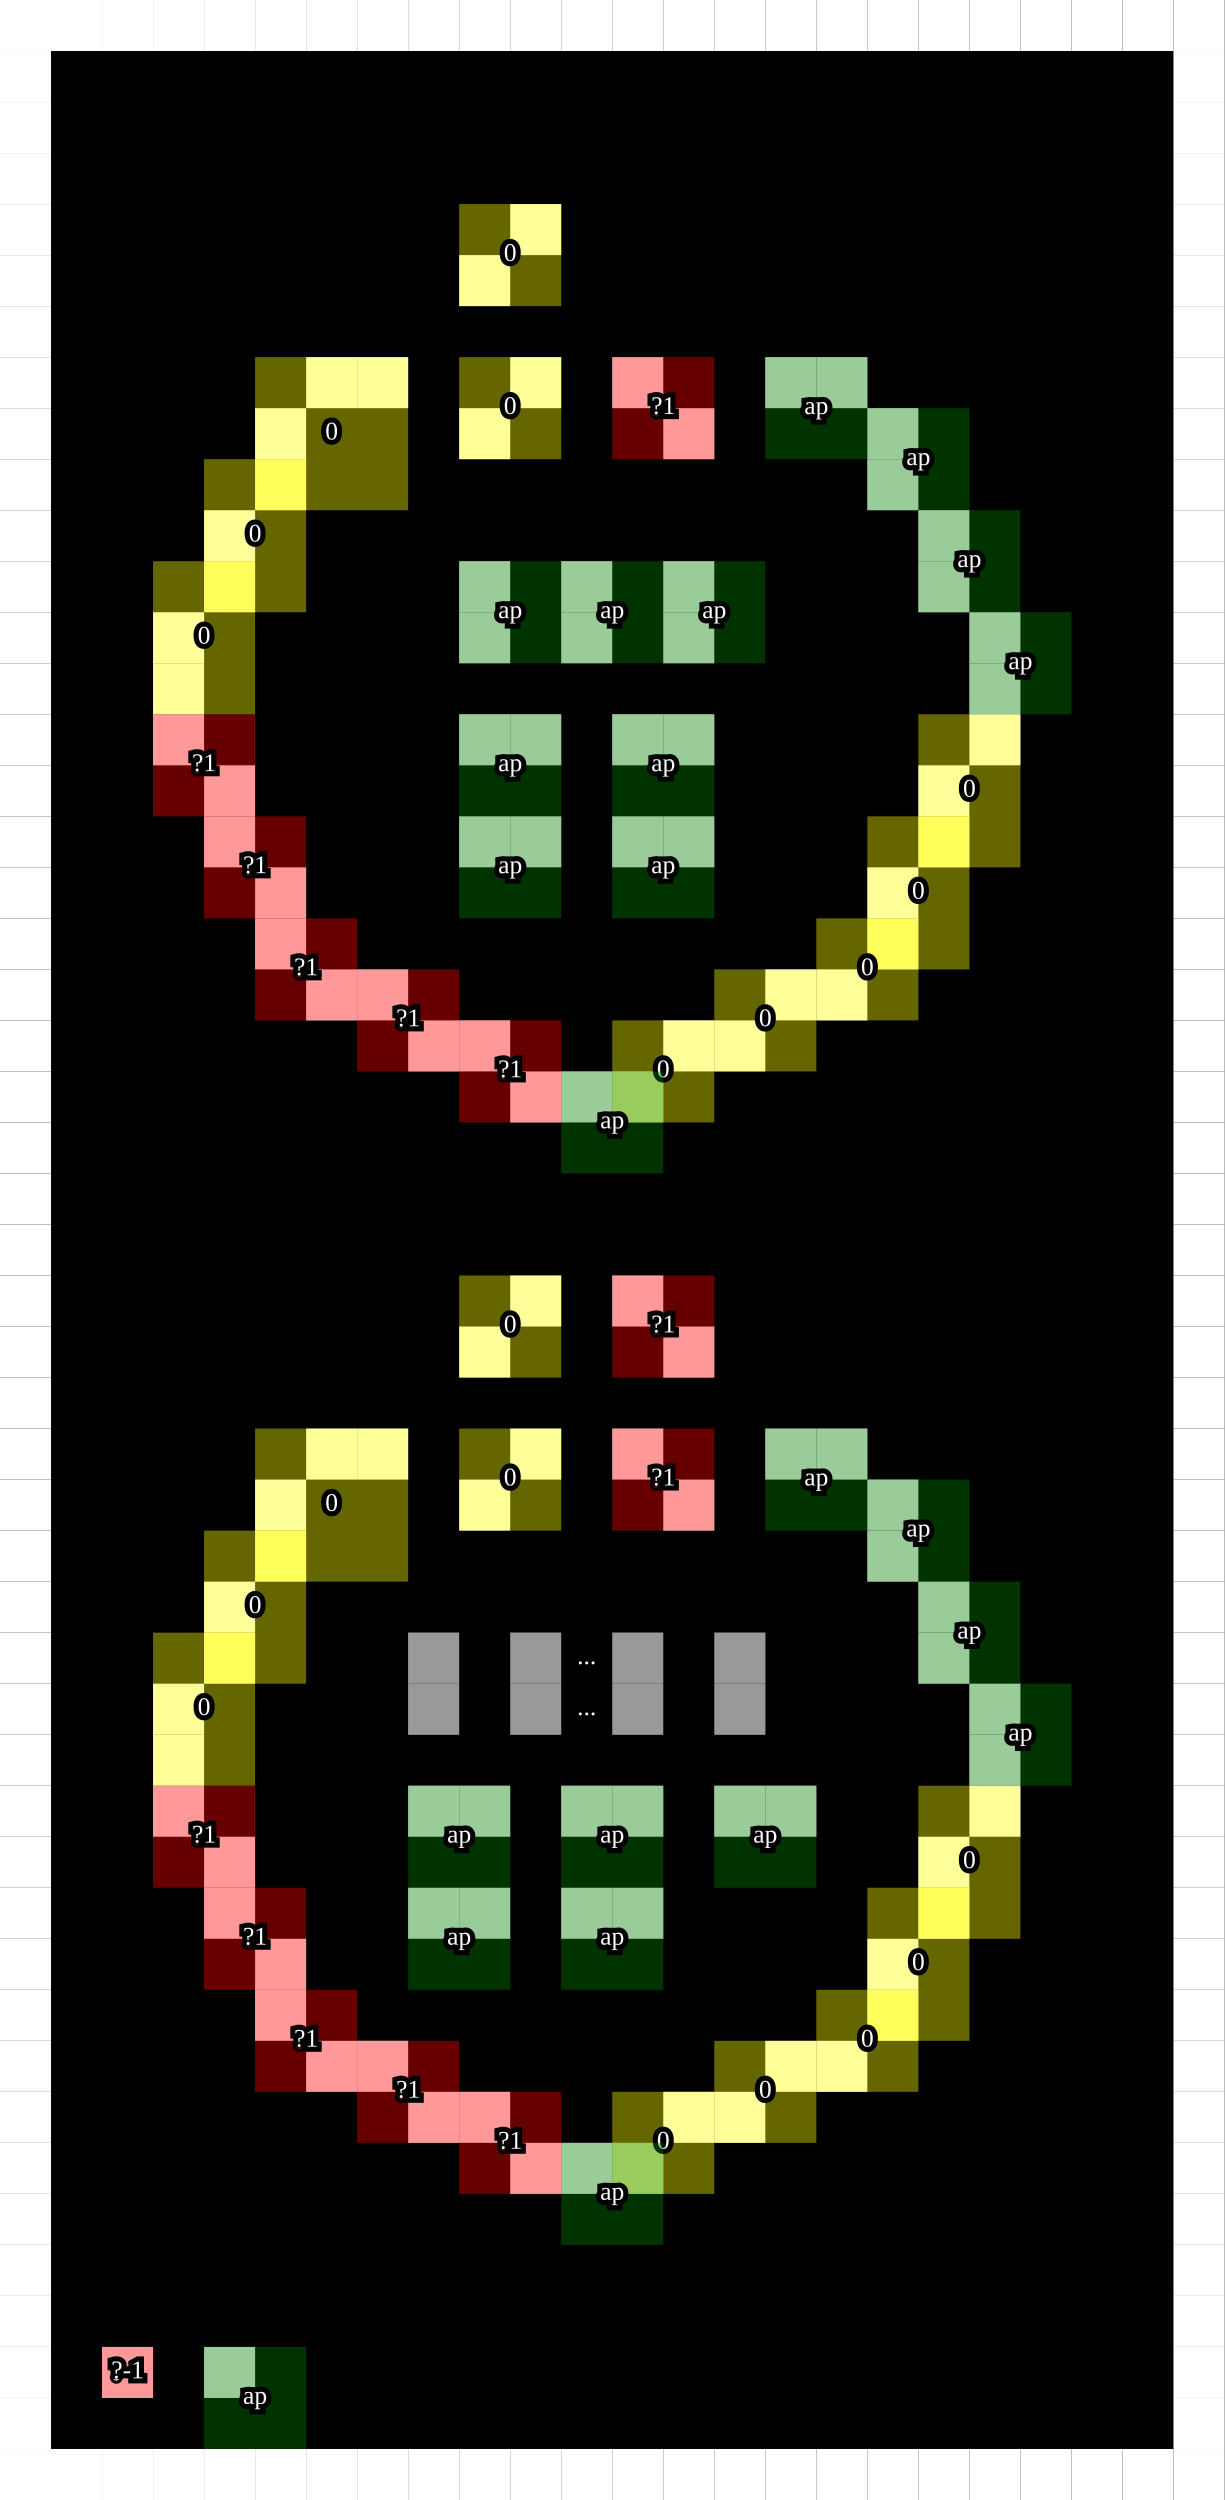
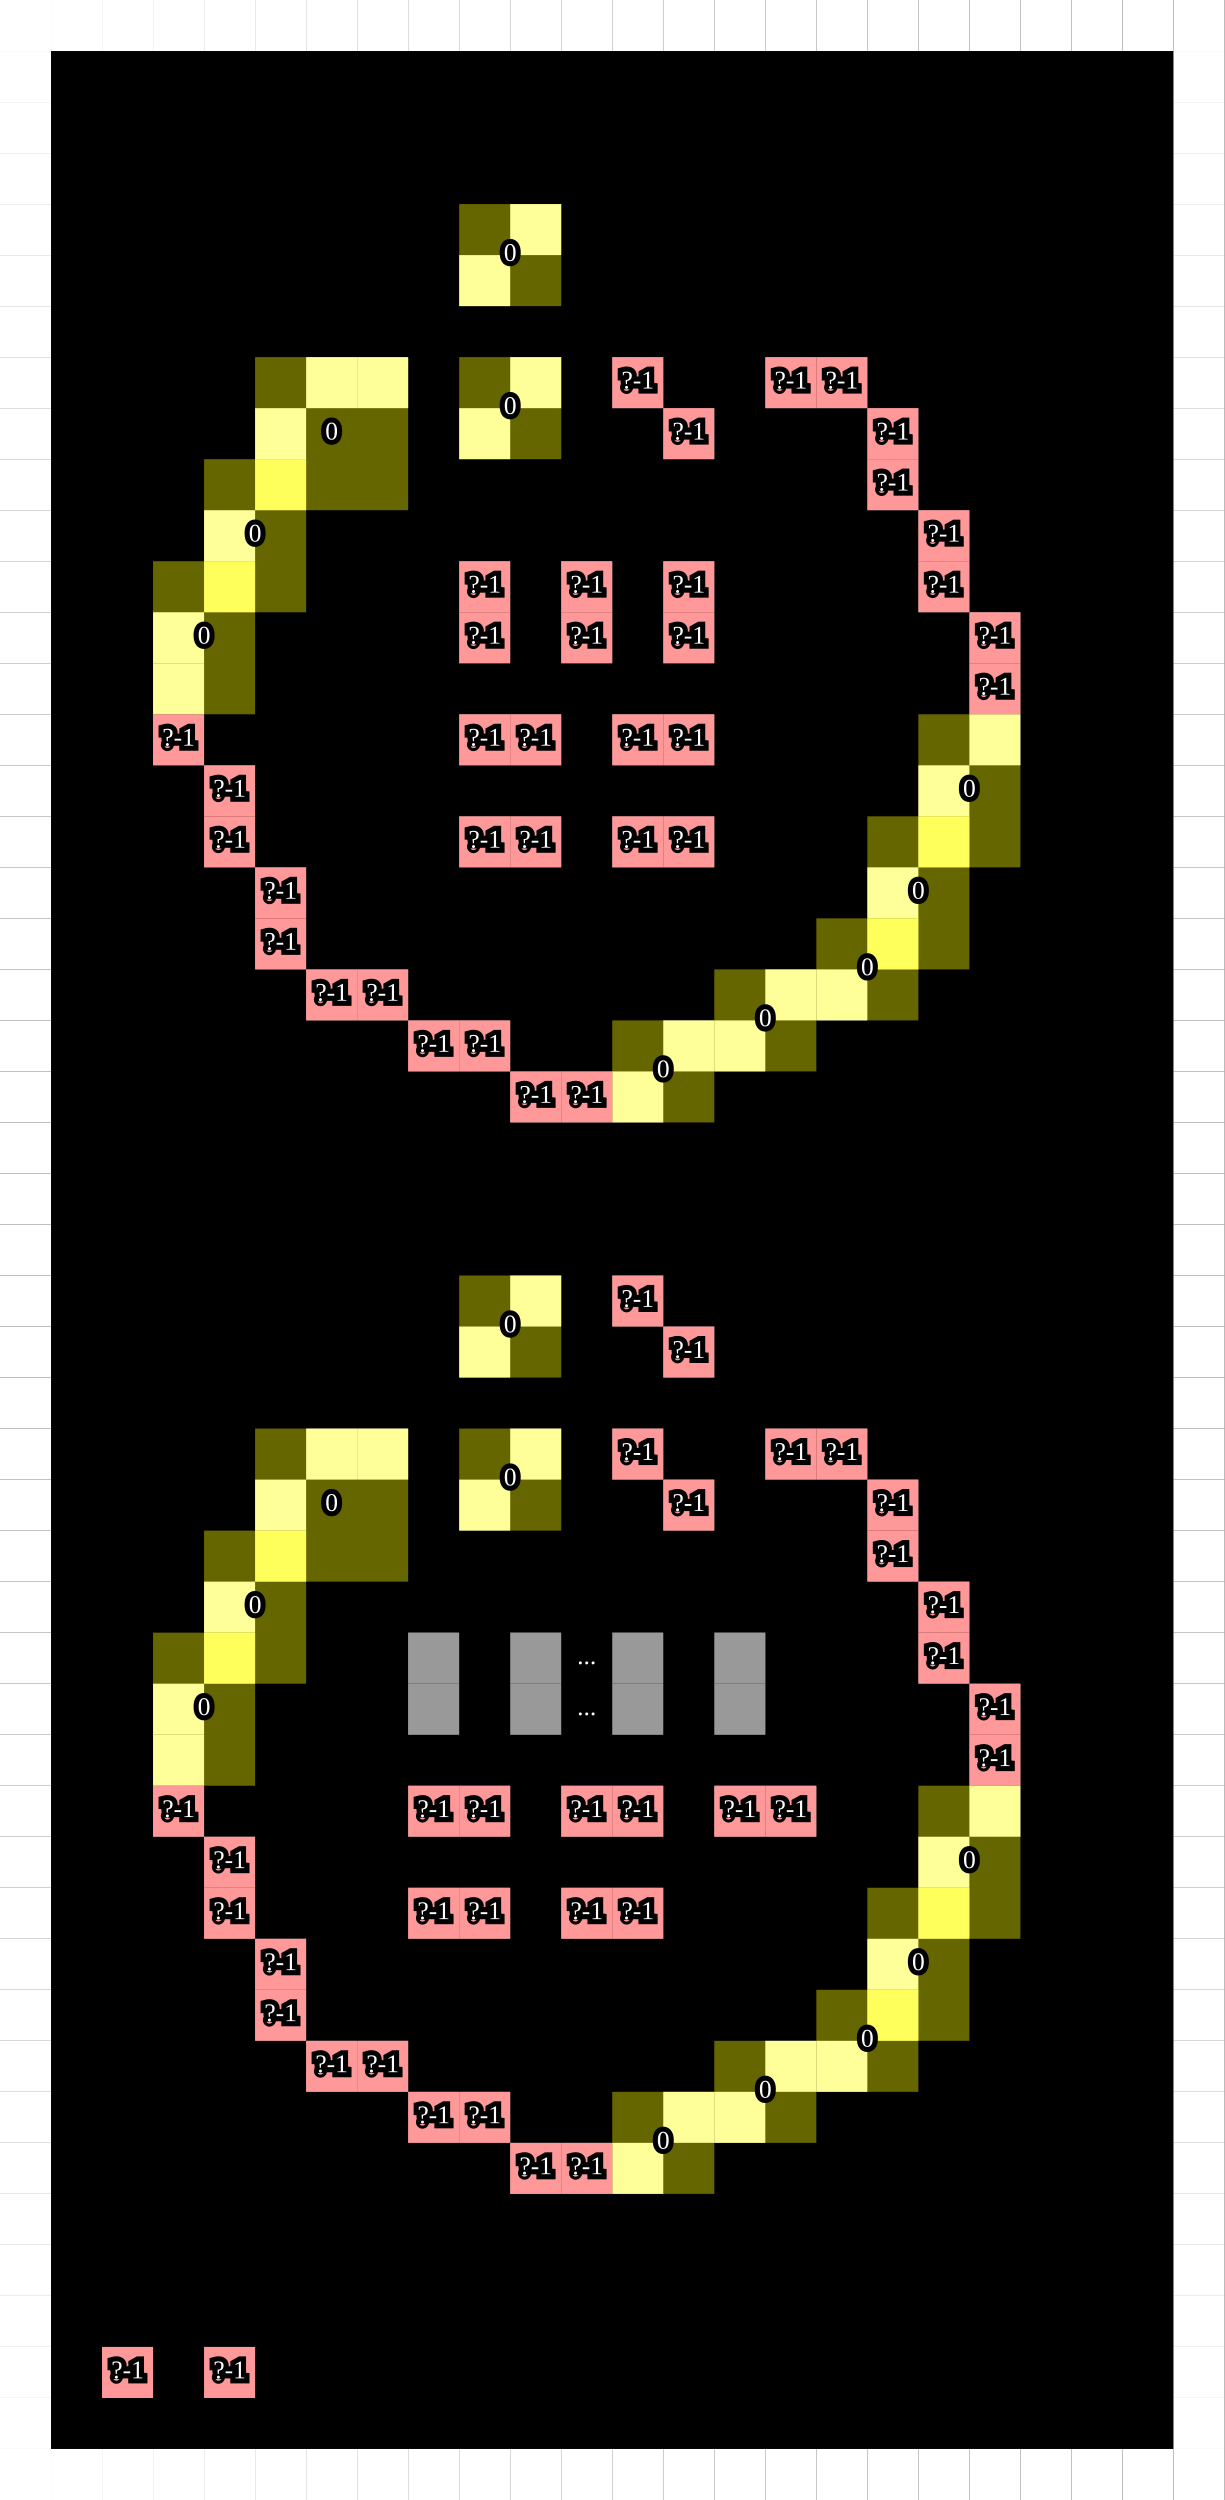
<svg xmlns="http://www.w3.org/2000/svg" height="490" width="240">
  <rect y="0" x="0" height="490" width="240" fill="black" />
  <rect y="0" x="0" height="10" width="10" fill="white" />
  <rect y="0" x="10" height="10" width="10" fill="white" />
  <rect y="0" x="20" height="10" width="10" fill="white" />
  <rect y="0" x="30" height="10" width="10" fill="white" />
  <rect y="0" x="40" height="10" width="10" fill="white" />
  <rect y="0" x="50" height="10" width="10" fill="white" />
  <rect y="0" x="60" height="10" width="10" fill="white" />
  <rect y="0" x="70" height="10" width="10" fill="white" />
  <rect y="0" x="80" height="10" width="10" fill="white" />
  <rect y="0" x="90" height="10" width="10" fill="white" />
  <rect y="0" x="100" height="10" width="10" fill="white" />
  <rect y="0" x="110" height="10" width="10" fill="white" />
  <rect y="0" x="120" height="10" width="10" fill="white" />
  <rect y="0" x="130" height="10" width="10" fill="white" />
  <rect y="0" x="140" height="10" width="10" fill="white" />
  <rect y="0" x="150" height="10" width="10" fill="white" />
  <rect y="0" x="160" height="10" width="10" fill="white" />
  <rect y="0" x="170" height="10" width="10" fill="white" />
  <rect y="0" x="180" height="10" width="10" fill="white" />
  <rect y="0" x="190" height="10" width="10" fill="white" />
  <rect y="0" x="200" height="10" width="10" fill="white" />
  <rect y="0" x="210" height="10" width="10" fill="white" />
  <rect y="0" x="220" height="10" width="10" fill="white" />
  <rect y="0" x="230" height="10" width="10" fill="white" />
  <rect y="10" x="0" height="10" width="10" fill="white" />
  <rect y="10" x="230" height="10" width="10" fill="white" />
  <rect y="20" x="0" height="10" width="10" fill="white" />
  <rect y="20" x="230" height="10" width="10" fill="white" />
  <rect y="30" x="0" height="10" width="10" fill="white" />
  <rect y="30" x="230" height="10" width="10" fill="white" />
  <rect y="40" x="0" height="10" width="10" fill="white" />
  <rect y="40" x="100" height="10" width="10" fill="white" />
  <rect y="40" x="230" height="10" width="10" fill="white" />
  <rect y="50" x="0" height="10" width="10" fill="white" />
  <rect y="50" x="90" height="10" width="10" fill="white" />
  <rect y="50" x="230" height="10" width="10" fill="white" />
  <rect y="60" x="0" height="10" width="10" fill="white" />
  <rect y="60" x="230" height="10" width="10" fill="white" />
  <rect y="70" x="0" height="10" width="10" fill="white" />
  <rect y="70" x="60" height="10" width="10" fill="white" />
  <rect y="70" x="70" height="10" width="10" fill="white" />
  <rect y="70" x="100" height="10" width="10" fill="white" />
  <rect y="70" x="120" height="10" width="10" fill="white" />
  <rect y="70" x="150" height="10" width="10" fill="white" />
  <rect y="70" x="160" height="10" width="10" fill="white" />
  <rect y="70" x="230" height="10" width="10" fill="white" />
  <rect y="80" x="0" height="10" width="10" fill="white" />
  <rect y="80" x="50" height="10" width="10" fill="white" />
  <rect y="80" x="90" height="10" width="10" fill="white" />
  <rect y="80" x="130" height="10" width="10" fill="white" />
  <rect y="80" x="170" height="10" width="10" fill="white" />
  <rect y="80" x="230" height="10" width="10" fill="white" />
  <rect y="90" x="0" height="10" width="10" fill="white" />
  <rect y="90" x="50" height="10" width="10" fill="white" />
  <rect y="90" x="170" height="10" width="10" fill="white" />
  <rect y="90" x="230" height="10" width="10" fill="white" />
  <rect y="100" x="0" height="10" width="10" fill="white" />
  <rect y="100" x="40" height="10" width="10" fill="white" />
  <rect y="100" x="180" height="10" width="10" fill="white" />
  <rect y="100" x="230" height="10" width="10" fill="white" />
  <rect y="110" x="0" height="10" width="10" fill="white" />
  <rect y="110" x="40" height="10" width="10" fill="white" />
  <rect y="110" x="90" height="10" width="10" fill="white" />
  <rect y="110" x="110" height="10" width="10" fill="white" />
  <rect y="110" x="130" height="10" width="10" fill="white" />
  <rect y="110" x="180" height="10" width="10" fill="white" />
  <rect y="110" x="230" height="10" width="10" fill="white" />
  <rect y="120" x="0" height="10" width="10" fill="white" />
  <rect y="120" x="30" height="10" width="10" fill="white" />
  <rect y="120" x="90" height="10" width="10" fill="white" />
  <rect y="120" x="110" height="10" width="10" fill="white" />
  <rect y="120" x="130" height="10" width="10" fill="white" />
  <rect y="120" x="190" height="10" width="10" fill="white" />
  <rect y="120" x="230" height="10" width="10" fill="white" />
  <rect y="130" x="0" height="10" width="10" fill="white" />
  <rect y="130" x="30" height="10" width="10" fill="white" />
  <rect y="130" x="190" height="10" width="10" fill="white" />
  <rect y="130" x="230" height="10" width="10" fill="white" />
  <rect y="140" x="0" height="10" width="10" fill="white" />
  <rect y="140" x="30" height="10" width="10" fill="white" />
  <rect y="140" x="90" height="10" width="10" fill="white" />
  <rect y="140" x="100" height="10" width="10" fill="white" />
  <rect y="140" x="120" height="10" width="10" fill="white" />
  <rect y="140" x="130" height="10" width="10" fill="white" />
  <rect y="140" x="190" height="10" width="10" fill="white" />
  <rect y="140" x="230" height="10" width="10" fill="white" />
  <rect y="150" x="0" height="10" width="10" fill="white" />
  <rect y="150" x="40" height="10" width="10" fill="white" />
  <rect y="150" x="180" height="10" width="10" fill="white" />
  <rect y="150" x="230" height="10" width="10" fill="white" />
  <rect y="160" x="0" height="10" width="10" fill="white" />
  <rect y="160" x="40" height="10" width="10" fill="white" />
  <rect y="160" x="90" height="10" width="10" fill="white" />
  <rect y="160" x="100" height="10" width="10" fill="white" />
  <rect y="160" x="120" height="10" width="10" fill="white" />
  <rect y="160" x="130" height="10" width="10" fill="white" />
  <rect y="160" x="180" height="10" width="10" fill="white" />
  <rect y="160" x="230" height="10" width="10" fill="white" />
  <rect y="170" x="0" height="10" width="10" fill="white" />
  <rect y="170" x="50" height="10" width="10" fill="white" />
  <rect y="170" x="170" height="10" width="10" fill="white" />
  <rect y="170" x="230" height="10" width="10" fill="white" />
  <rect y="180" x="0" height="10" width="10" fill="white" />
  <rect y="180" x="50" height="10" width="10" fill="white" />
  <rect y="180" x="170" height="10" width="10" fill="white" />
  <rect y="180" x="230" height="10" width="10" fill="white" />
  <rect y="190" x="0" height="10" width="10" fill="white" />
  <rect y="190" x="60" height="10" width="10" fill="white" />
  <rect y="190" x="70" height="10" width="10" fill="white" />
  <rect y="190" x="150" height="10" width="10" fill="white" />
  <rect y="190" x="160" height="10" width="10" fill="white" />
  <rect y="190" x="230" height="10" width="10" fill="white" />
  <rect y="200" x="0" height="10" width="10" fill="white" />
  <rect y="200" x="80" height="10" width="10" fill="white" />
  <rect y="200" x="90" height="10" width="10" fill="white" />
  <rect y="200" x="130" height="10" width="10" fill="white" />
  <rect y="200" x="140" height="10" width="10" fill="white" />
  <rect y="200" x="230" height="10" width="10" fill="white" />
  <rect y="210" x="0" height="10" width="10" fill="white" />
  <rect y="210" x="100" height="10" width="10" fill="white" />
  <rect y="210" x="110" height="10" width="10" fill="white" />
  <rect y="210" x="120" height="10" width="10" fill="white" />
  <rect y="210" x="230" height="10" width="10" fill="white" />
  <rect y="220" x="0" height="10" width="10" fill="white" />
  <rect y="220" x="230" height="10" width="10" fill="white" />
  <rect y="230" x="0" height="10" width="10" fill="white" />
  <rect y="230" x="230" height="10" width="10" fill="white" />
  <rect y="240" x="0" height="10" width="10" fill="white" />
  <rect y="240" x="230" height="10" width="10" fill="white" />
  <rect y="250" x="0" height="10" width="10" fill="white" />
  <rect y="250" x="100" height="10" width="10" fill="white" />
  <rect y="250" x="120" height="10" width="10" fill="white" />
  <rect y="250" x="230" height="10" width="10" fill="white" />
  <rect y="260" x="0" height="10" width="10" fill="white" />
  <rect y="260" x="90" height="10" width="10" fill="white" />
  <rect y="260" x="130" height="10" width="10" fill="white" />
  <rect y="260" x="230" height="10" width="10" fill="white" />
  <rect y="270" x="0" height="10" width="10" fill="white" />
  <rect y="270" x="230" height="10" width="10" fill="white" />
  <rect y="280" x="0" height="10" width="10" fill="white" />
  <rect y="280" x="60" height="10" width="10" fill="white" />
  <rect y="280" x="70" height="10" width="10" fill="white" />
  <rect y="280" x="100" height="10" width="10" fill="white" />
  <rect y="280" x="120" height="10" width="10" fill="white" />
  <rect y="280" x="150" height="10" width="10" fill="white" />
  <rect y="280" x="160" height="10" width="10" fill="white" />
  <rect y="280" x="230" height="10" width="10" fill="white" />
  <rect y="290" x="0" height="10" width="10" fill="white" />
  <rect y="290" x="50" height="10" width="10" fill="white" />
  <rect y="290" x="90" height="10" width="10" fill="white" />
  <rect y="290" x="130" height="10" width="10" fill="white" />
  <rect y="290" x="170" height="10" width="10" fill="white" />
  <rect y="290" x="230" height="10" width="10" fill="white" />
  <rect y="300" x="0" height="10" width="10" fill="white" />
  <rect y="300" x="50" height="10" width="10" fill="white" />
  <rect y="300" x="170" height="10" width="10" fill="white" />
  <rect y="300" x="230" height="10" width="10" fill="white" />
  <rect y="310" x="0" height="10" width="10" fill="white" />
  <rect y="310" x="40" height="10" width="10" fill="white" />
  <rect y="310" x="180" height="10" width="10" fill="white" />
  <rect y="310" x="230" height="10" width="10" fill="white" />
  <rect y="320" x="0" height="10" width="10" fill="white" />
  <rect y="320" x="40" height="10" width="10" fill="white" />
  <rect y="320" x="80" height="10" width="10" fill="white" />
  <rect y="320" x="100" height="10" width="10" fill="white" />
  <rect y="320" x="120" height="10" width="10" fill="white" />
  <rect y="320" x="140" height="10" width="10" fill="white" />
  <rect y="320" x="180" height="10" width="10" fill="white" />
  <rect y="320" x="230" height="10" width="10" fill="white" />
  <rect y="330" x="0" height="10" width="10" fill="white" />
  <rect y="330" x="30" height="10" width="10" fill="white" />
  <rect y="330" x="80" height="10" width="10" fill="white" />
  <rect y="330" x="100" height="10" width="10" fill="white" />
  <rect y="330" x="120" height="10" width="10" fill="white" />
  <rect y="330" x="140" height="10" width="10" fill="white" />
  <rect y="330" x="190" height="10" width="10" fill="white" />
  <rect y="330" x="230" height="10" width="10" fill="white" />
  <rect y="340" x="0" height="10" width="10" fill="white" />
  <rect y="340" x="30" height="10" width="10" fill="white" />
  <rect y="340" x="190" height="10" width="10" fill="white" />
  <rect y="340" x="230" height="10" width="10" fill="white" />
  <rect y="350" x="0" height="10" width="10" fill="white" />
  <rect y="350" x="30" height="10" width="10" fill="white" />
  <rect y="350" x="80" height="10" width="10" fill="white" />
  <rect y="350" x="90" height="10" width="10" fill="white" />
  <rect y="350" x="110" height="10" width="10" fill="white" />
  <rect y="350" x="120" height="10" width="10" fill="white" />
  <rect y="350" x="140" height="10" width="10" fill="white" />
  <rect y="350" x="150" height="10" width="10" fill="white" />
  <rect y="350" x="190" height="10" width="10" fill="white" />
  <rect y="350" x="230" height="10" width="10" fill="white" />
  <rect y="360" x="0" height="10" width="10" fill="white" />
  <rect y="360" x="40" height="10" width="10" fill="white" />
  <rect y="360" x="180" height="10" width="10" fill="white" />
  <rect y="360" x="230" height="10" width="10" fill="white" />
  <rect y="370" x="0" height="10" width="10" fill="white" />
  <rect y="370" x="40" height="10" width="10" fill="white" />
  <rect y="370" x="80" height="10" width="10" fill="white" />
  <rect y="370" x="90" height="10" width="10" fill="white" />
  <rect y="370" x="110" height="10" width="10" fill="white" />
  <rect y="370" x="120" height="10" width="10" fill="white" />
  <rect y="370" x="180" height="10" width="10" fill="white" />
  <rect y="370" x="230" height="10" width="10" fill="white" />
  <rect y="380" x="0" height="10" width="10" fill="white" />
  <rect y="380" x="50" height="10" width="10" fill="white" />
  <rect y="380" x="170" height="10" width="10" fill="white" />
  <rect y="380" x="230" height="10" width="10" fill="white" />
  <rect y="390" x="0" height="10" width="10" fill="white" />
  <rect y="390" x="50" height="10" width="10" fill="white" />
  <rect y="390" x="170" height="10" width="10" fill="white" />
  <rect y="390" x="230" height="10" width="10" fill="white" />
  <rect y="400" x="0" height="10" width="10" fill="white" />
  <rect y="400" x="60" height="10" width="10" fill="white" />
  <rect y="400" x="70" height="10" width="10" fill="white" />
  <rect y="400" x="150" height="10" width="10" fill="white" />
  <rect y="400" x="160" height="10" width="10" fill="white" />
  <rect y="400" x="230" height="10" width="10" fill="white" />
  <rect y="410" x="0" height="10" width="10" fill="white" />
  <rect y="410" x="80" height="10" width="10" fill="white" />
  <rect y="410" x="90" height="10" width="10" fill="white" />
  <rect y="410" x="130" height="10" width="10" fill="white" />
  <rect y="410" x="140" height="10" width="10" fill="white" />
  <rect y="410" x="230" height="10" width="10" fill="white" />
  <rect y="420" x="0" height="10" width="10" fill="white" />
  <rect y="420" x="100" height="10" width="10" fill="white" />
  <rect y="420" x="110" height="10" width="10" fill="white" />
  <rect y="420" x="120" height="10" width="10" fill="white" />
  <rect y="420" x="230" height="10" width="10" fill="white" />
  <rect y="430" x="0" height="10" width="10" fill="white" />
  <rect y="430" x="230" height="10" width="10" fill="white" />
  <rect y="440" x="0" height="10" width="10" fill="white" />
  <rect y="440" x="230" height="10" width="10" fill="white" />
  <rect y="450" x="0" height="10" width="10" fill="white" />
  <rect y="450" x="230" height="10" width="10" fill="white" />
  <rect y="460" x="0" height="10" width="10" fill="white" />
  <rect y="460" x="20" height="10" width="10" fill="white" />
  <rect y="460" x="40" height="10" width="10" fill="white" />
  <rect y="460" x="230" height="10" width="10" fill="white" />
  <rect y="470" x="0" height="10" width="10" fill="white" />
  <rect y="470" x="230" height="10" width="10" fill="white" />
  <rect y="480" x="0" height="10" width="10" fill="white" />
  <rect y="480" x="10" height="10" width="10" fill="white" />
  <rect y="480" x="20" height="10" width="10" fill="white" />
  <rect y="480" x="30" height="10" width="10" fill="white" />
  <rect y="480" x="40" height="10" width="10" fill="white" />
  <rect y="480" x="50" height="10" width="10" fill="white" />
  <rect y="480" x="60" height="10" width="10" fill="white" />
  <rect y="480" x="70" height="10" width="10" fill="white" />
  <rect y="480" x="80" height="10" width="10" fill="white" />
  <rect y="480" x="90" height="10" width="10" fill="white" />
  <rect y="480" x="100" height="10" width="10" fill="white" />
  <rect y="480" x="110" height="10" width="10" fill="white" />
  <rect y="480" x="120" height="10" width="10" fill="white" />
  <rect y="480" x="130" height="10" width="10" fill="white" />
  <rect y="480" x="140" height="10" width="10" fill="white" />
  <rect y="480" x="150" height="10" width="10" fill="white" />
  <rect y="480" x="160" height="10" width="10" fill="white" />
  <rect y="480" x="170" height="10" width="10" fill="white" />
  <rect y="480" x="180" height="10" width="10" fill="white" />
  <rect y="480" x="190" height="10" width="10" fill="white" />
  <rect y="480" x="200" height="10" width="10" fill="white" />
  <rect y="480" x="210" height="10" width="10" fill="white" />
  <rect y="480" x="220" height="10" width="10" fill="white" />
  <rect y="480" x="230" height="10" width="10" fill="white" />
  <rect y="40" x="90" height="20" width="20" fill="yellow" fill-opacity="0.4" />
  <text y="50" x="100" dominant-baseline="middle" text-anchor="middle" fill="white" style="paint-order: stroke; fill: white; stroke: black; stroke-width: 2px; font-size: 5px">0</text>
  <rect y="70" x="50" height="30" width="30" fill="yellow" fill-opacity="0.4" />
  <text y="85" x="65" dominant-baseline="middle" text-anchor="middle" fill="white" style="paint-order: stroke; fill: white; stroke: black; stroke-width: 2px; font-size: 5px">0</text>
  <rect y="70" x="90" height="20" width="20" fill="yellow" fill-opacity="0.4" />
  <text y="80" x="100" dominant-baseline="middle" text-anchor="middle" fill="white" style="paint-order: stroke; fill: white; stroke: black; stroke-width: 2px; font-size: 5px">0</text>
-   <rect y="70" x="120" height="20" width="20" fill="red" fill-opacity="0.4" />
-   <text y="80" x="130" dominant-baseline="middle" text-anchor="middle" fill="white" style="paint-order: stroke; fill: white; stroke: black; stroke-width: 2px; font-size: 5px">?1</text>
-   <rect y="70" x="150" height="20" width="20" fill="green" fill-opacity="0.4" />
-   <text y="80" x="160" dominant-baseline="middle" text-anchor="middle" fill="white" style="paint-order: stroke; fill: white; stroke: black; stroke-width: 2px; font-size: 5px">ap</text>
-   <rect y="80" x="170" height="20" width="20" fill="green" fill-opacity="0.4" />
-   <text y="90" x="180" dominant-baseline="middle" text-anchor="middle" fill="white" style="paint-order: stroke; fill: white; stroke: black; stroke-width: 2px; font-size: 5px">ap</text>
+   <rect y="70" x="120" height="10" width="10" fill="red" fill-opacity="0.4" />
+   <text y="75" x="125" dominant-baseline="middle" text-anchor="middle" fill="white" style="paint-order: stroke; fill: white; stroke: black; stroke-width: 2px; font-size: 5px">?-1</text>
+   <rect y="70" x="150" height="10" width="10" fill="red" fill-opacity="0.4" />
+   <text y="75" x="155" dominant-baseline="middle" text-anchor="middle" fill="white" style="paint-order: stroke; fill: white; stroke: black; stroke-width: 2px; font-size: 5px">?-1</text>
+   <rect y="70" x="160" height="10" width="10" fill="red" fill-opacity="0.4" />
+   <text y="75" x="165" dominant-baseline="middle" text-anchor="middle" fill="white" style="paint-order: stroke; fill: white; stroke: black; stroke-width: 2px; font-size: 5px">?-1</text>
+   <rect y="80" x="130" height="10" width="10" fill="red" fill-opacity="0.4" />
+   <text y="85" x="135" dominant-baseline="middle" text-anchor="middle" fill="white" style="paint-order: stroke; fill: white; stroke: black; stroke-width: 2px; font-size: 5px">?-1</text>
+   <rect y="80" x="170" height="10" width="10" fill="red" fill-opacity="0.4" />
+   <text y="85" x="175" dominant-baseline="middle" text-anchor="middle" fill="white" style="paint-order: stroke; fill: white; stroke: black; stroke-width: 2px; font-size: 5px">?-1</text>
  <rect y="90" x="40" height="30" width="20" fill="yellow" fill-opacity="0.4" />
  <text y="105" x="50" dominant-baseline="middle" text-anchor="middle" fill="white" style="paint-order: stroke; fill: white; stroke: black; stroke-width: 2px; font-size: 5px">0</text>
-   <rect y="100" x="180" height="20" width="20" fill="green" fill-opacity="0.4" />
-   <text y="110" x="190" dominant-baseline="middle" text-anchor="middle" fill="white" style="paint-order: stroke; fill: white; stroke: black; stroke-width: 2px; font-size: 5px">ap</text>
+   <rect y="90" x="170" height="10" width="10" fill="red" fill-opacity="0.4" />
+   <text y="95" x="175" dominant-baseline="middle" text-anchor="middle" fill="white" style="paint-order: stroke; fill: white; stroke: black; stroke-width: 2px; font-size: 5px">?-1</text>
+   <rect y="100" x="180" height="10" width="10" fill="red" fill-opacity="0.4" />
+   <text y="105" x="185" dominant-baseline="middle" text-anchor="middle" fill="white" style="paint-order: stroke; fill: white; stroke: black; stroke-width: 2px; font-size: 5px">?-1</text>
  <rect y="110" x="30" height="30" width="20" fill="yellow" fill-opacity="0.4" />
  <text y="125" x="40" dominant-baseline="middle" text-anchor="middle" fill="white" style="paint-order: stroke; fill: white; stroke: black; stroke-width: 2px; font-size: 5px">0</text>
-   <rect y="110" x="90" height="20" width="20" fill="green" fill-opacity="0.4" />
-   <text y="120" x="100" dominant-baseline="middle" text-anchor="middle" fill="white" style="paint-order: stroke; fill: white; stroke: black; stroke-width: 2px; font-size: 5px">ap</text>
-   <rect y="110" x="110" height="20" width="20" fill="green" fill-opacity="0.4" />
-   <text y="120" x="120" dominant-baseline="middle" text-anchor="middle" fill="white" style="paint-order: stroke; fill: white; stroke: black; stroke-width: 2px; font-size: 5px">ap</text>
-   <rect y="110" x="130" height="20" width="20" fill="green" fill-opacity="0.4" />
-   <text y="120" x="140" dominant-baseline="middle" text-anchor="middle" fill="white" style="paint-order: stroke; fill: white; stroke: black; stroke-width: 2px; font-size: 5px">ap</text>
-   <rect y="120" x="190" height="20" width="20" fill="green" fill-opacity="0.4" />
-   <text y="130" x="200" dominant-baseline="middle" text-anchor="middle" fill="white" style="paint-order: stroke; fill: white; stroke: black; stroke-width: 2px; font-size: 5px">ap</text>
-   <rect y="140" x="30" height="20" width="20" fill="red" fill-opacity="0.4" />
-   <text y="150" x="40" dominant-baseline="middle" text-anchor="middle" fill="white" style="paint-order: stroke; fill: white; stroke: black; stroke-width: 2px; font-size: 5px">?1</text>
-   <rect y="140" x="90" height="20" width="20" fill="green" fill-opacity="0.4" />
-   <text y="150" x="100" dominant-baseline="middle" text-anchor="middle" fill="white" style="paint-order: stroke; fill: white; stroke: black; stroke-width: 2px; font-size: 5px">ap</text>
-   <rect y="140" x="120" height="20" width="20" fill="green" fill-opacity="0.4" />
-   <text y="150" x="130" dominant-baseline="middle" text-anchor="middle" fill="white" style="paint-order: stroke; fill: white; stroke: black; stroke-width: 2px; font-size: 5px">ap</text>
+   <rect y="110" x="90" height="10" width="10" fill="red" fill-opacity="0.4" />
+   <text y="115" x="95" dominant-baseline="middle" text-anchor="middle" fill="white" style="paint-order: stroke; fill: white; stroke: black; stroke-width: 2px; font-size: 5px">?-1</text>
+   <rect y="110" x="110" height="10" width="10" fill="red" fill-opacity="0.4" />
+   <text y="115" x="115" dominant-baseline="middle" text-anchor="middle" fill="white" style="paint-order: stroke; fill: white; stroke: black; stroke-width: 2px; font-size: 5px">?-1</text>
+   <rect y="110" x="130" height="10" width="10" fill="red" fill-opacity="0.4" />
+   <text y="115" x="135" dominant-baseline="middle" text-anchor="middle" fill="white" style="paint-order: stroke; fill: white; stroke: black; stroke-width: 2px; font-size: 5px">?-1</text>
+   <rect y="110" x="180" height="10" width="10" fill="red" fill-opacity="0.4" />
+   <text y="115" x="185" dominant-baseline="middle" text-anchor="middle" fill="white" style="paint-order: stroke; fill: white; stroke: black; stroke-width: 2px; font-size: 5px">?-1</text>
+   <rect y="120" x="90" height="10" width="10" fill="red" fill-opacity="0.4" />
+   <text y="125" x="95" dominant-baseline="middle" text-anchor="middle" fill="white" style="paint-order: stroke; fill: white; stroke: black; stroke-width: 2px; font-size: 5px">?-1</text>
+   <rect y="120" x="110" height="10" width="10" fill="red" fill-opacity="0.4" />
+   <text y="125" x="115" dominant-baseline="middle" text-anchor="middle" fill="white" style="paint-order: stroke; fill: white; stroke: black; stroke-width: 2px; font-size: 5px">?-1</text>
+   <rect y="120" x="130" height="10" width="10" fill="red" fill-opacity="0.4" />
+   <text y="125" x="135" dominant-baseline="middle" text-anchor="middle" fill="white" style="paint-order: stroke; fill: white; stroke: black; stroke-width: 2px; font-size: 5px">?-1</text>
+   <rect y="120" x="190" height="10" width="10" fill="red" fill-opacity="0.4" />
+   <text y="125" x="195" dominant-baseline="middle" text-anchor="middle" fill="white" style="paint-order: stroke; fill: white; stroke: black; stroke-width: 2px; font-size: 5px">?-1</text>
+   <rect y="130" x="190" height="10" width="10" fill="red" fill-opacity="0.4" />
+   <text y="135" x="195" dominant-baseline="middle" text-anchor="middle" fill="white" style="paint-order: stroke; fill: white; stroke: black; stroke-width: 2px; font-size: 5px">?-1</text>
+   <rect y="140" x="30" height="10" width="10" fill="red" fill-opacity="0.4" />
+   <text y="145" x="35" dominant-baseline="middle" text-anchor="middle" fill="white" style="paint-order: stroke; fill: white; stroke: black; stroke-width: 2px; font-size: 5px">?-1</text>
+   <rect y="140" x="90" height="10" width="10" fill="red" fill-opacity="0.4" />
+   <text y="145" x="95" dominant-baseline="middle" text-anchor="middle" fill="white" style="paint-order: stroke; fill: white; stroke: black; stroke-width: 2px; font-size: 5px">?-1</text>
+   <rect y="140" x="100" height="10" width="10" fill="red" fill-opacity="0.4" />
+   <text y="145" x="105" dominant-baseline="middle" text-anchor="middle" fill="white" style="paint-order: stroke; fill: white; stroke: black; stroke-width: 2px; font-size: 5px">?-1</text>
+   <rect y="140" x="120" height="10" width="10" fill="red" fill-opacity="0.4" />
+   <text y="145" x="125" dominant-baseline="middle" text-anchor="middle" fill="white" style="paint-order: stroke; fill: white; stroke: black; stroke-width: 2px; font-size: 5px">?-1</text>
+   <rect y="140" x="130" height="10" width="10" fill="red" fill-opacity="0.4" />
+   <text y="145" x="135" dominant-baseline="middle" text-anchor="middle" fill="white" style="paint-order: stroke; fill: white; stroke: black; stroke-width: 2px; font-size: 5px">?-1</text>
  <rect y="140" x="180" height="30" width="20" fill="yellow" fill-opacity="0.4" />
  <text y="155" x="190" dominant-baseline="middle" text-anchor="middle" fill="white" style="paint-order: stroke; fill: white; stroke: black; stroke-width: 2px; font-size: 5px">0</text>
-   <rect y="160" x="40" height="20" width="20" fill="red" fill-opacity="0.4" />
-   <text y="170" x="50" dominant-baseline="middle" text-anchor="middle" fill="white" style="paint-order: stroke; fill: white; stroke: black; stroke-width: 2px; font-size: 5px">?1</text>
-   <rect y="160" x="90" height="20" width="20" fill="green" fill-opacity="0.4" />
-   <text y="170" x="100" dominant-baseline="middle" text-anchor="middle" fill="white" style="paint-order: stroke; fill: white; stroke: black; stroke-width: 2px; font-size: 5px">ap</text>
-   <rect y="160" x="120" height="20" width="20" fill="green" fill-opacity="0.4" />
-   <text y="170" x="130" dominant-baseline="middle" text-anchor="middle" fill="white" style="paint-order: stroke; fill: white; stroke: black; stroke-width: 2px; font-size: 5px">ap</text>
+   <rect y="150" x="40" height="10" width="10" fill="red" fill-opacity="0.4" />
+   <text y="155" x="45" dominant-baseline="middle" text-anchor="middle" fill="white" style="paint-order: stroke; fill: white; stroke: black; stroke-width: 2px; font-size: 5px">?-1</text>
+   <rect y="160" x="40" height="10" width="10" fill="red" fill-opacity="0.4" />
+   <text y="165" x="45" dominant-baseline="middle" text-anchor="middle" fill="white" style="paint-order: stroke; fill: white; stroke: black; stroke-width: 2px; font-size: 5px">?-1</text>
+   <rect y="160" x="90" height="10" width="10" fill="red" fill-opacity="0.4" />
+   <text y="165" x="95" dominant-baseline="middle" text-anchor="middle" fill="white" style="paint-order: stroke; fill: white; stroke: black; stroke-width: 2px; font-size: 5px">?-1</text>
+   <rect y="160" x="100" height="10" width="10" fill="red" fill-opacity="0.4" />
+   <text y="165" x="105" dominant-baseline="middle" text-anchor="middle" fill="white" style="paint-order: stroke; fill: white; stroke: black; stroke-width: 2px; font-size: 5px">?-1</text>
+   <rect y="160" x="120" height="10" width="10" fill="red" fill-opacity="0.4" />
+   <text y="165" x="125" dominant-baseline="middle" text-anchor="middle" fill="white" style="paint-order: stroke; fill: white; stroke: black; stroke-width: 2px; font-size: 5px">?-1</text>
+   <rect y="160" x="130" height="10" width="10" fill="red" fill-opacity="0.4" />
+   <text y="165" x="135" dominant-baseline="middle" text-anchor="middle" fill="white" style="paint-order: stroke; fill: white; stroke: black; stroke-width: 2px; font-size: 5px">?-1</text>
  <rect y="160" x="170" height="30" width="20" fill="yellow" fill-opacity="0.4" />
  <text y="175" x="180" dominant-baseline="middle" text-anchor="middle" fill="white" style="paint-order: stroke; fill: white; stroke: black; stroke-width: 2px; font-size: 5px">0</text>
-   <rect y="180" x="50" height="20" width="20" fill="red" fill-opacity="0.4" />
-   <text y="190" x="60" dominant-baseline="middle" text-anchor="middle" fill="white" style="paint-order: stroke; fill: white; stroke: black; stroke-width: 2px; font-size: 5px">?1</text>
+   <rect y="170" x="50" height="10" width="10" fill="red" fill-opacity="0.4" />
+   <text y="175" x="55" dominant-baseline="middle" text-anchor="middle" fill="white" style="paint-order: stroke; fill: white; stroke: black; stroke-width: 2px; font-size: 5px">?-1</text>
+   <rect y="180" x="50" height="10" width="10" fill="red" fill-opacity="0.4" />
+   <text y="185" x="55" dominant-baseline="middle" text-anchor="middle" fill="white" style="paint-order: stroke; fill: white; stroke: black; stroke-width: 2px; font-size: 5px">?-1</text>
  <rect y="180" x="160" height="20" width="20" fill="yellow" fill-opacity="0.4" />
  <text y="190" x="170" dominant-baseline="middle" text-anchor="middle" fill="white" style="paint-order: stroke; fill: white; stroke: black; stroke-width: 2px; font-size: 5px">0</text>
-   <rect y="190" x="70" height="20" width="20" fill="red" fill-opacity="0.4" />
-   <text y="200" x="80" dominant-baseline="middle" text-anchor="middle" fill="white" style="paint-order: stroke; fill: white; stroke: black; stroke-width: 2px; font-size: 5px">?1</text>
+   <rect y="190" x="60" height="10" width="10" fill="red" fill-opacity="0.4" />
+   <text y="195" x="65" dominant-baseline="middle" text-anchor="middle" fill="white" style="paint-order: stroke; fill: white; stroke: black; stroke-width: 2px; font-size: 5px">?-1</text>
+   <rect y="190" x="70" height="10" width="10" fill="red" fill-opacity="0.4" />
+   <text y="195" x="75" dominant-baseline="middle" text-anchor="middle" fill="white" style="paint-order: stroke; fill: white; stroke: black; stroke-width: 2px; font-size: 5px">?-1</text>
  <rect y="190" x="140" height="20" width="20" fill="yellow" fill-opacity="0.4" />
  <text y="200" x="150" dominant-baseline="middle" text-anchor="middle" fill="white" style="paint-order: stroke; fill: white; stroke: black; stroke-width: 2px; font-size: 5px">0</text>
-   <rect y="200" x="90" height="20" width="20" fill="red" fill-opacity="0.4" />
-   <text y="210" x="100" dominant-baseline="middle" text-anchor="middle" fill="white" style="paint-order: stroke; fill: white; stroke: black; stroke-width: 2px; font-size: 5px">?1</text>
+   <rect y="200" x="80" height="10" width="10" fill="red" fill-opacity="0.4" />
+   <text y="205" x="85" dominant-baseline="middle" text-anchor="middle" fill="white" style="paint-order: stroke; fill: white; stroke: black; stroke-width: 2px; font-size: 5px">?-1</text>
+   <rect y="200" x="90" height="10" width="10" fill="red" fill-opacity="0.4" />
+   <text y="205" x="95" dominant-baseline="middle" text-anchor="middle" fill="white" style="paint-order: stroke; fill: white; stroke: black; stroke-width: 2px; font-size: 5px">?-1</text>
  <rect y="200" x="120" height="20" width="20" fill="yellow" fill-opacity="0.4" />
  <text y="210" x="130" dominant-baseline="middle" text-anchor="middle" fill="white" style="paint-order: stroke; fill: white; stroke: black; stroke-width: 2px; font-size: 5px">0</text>
-   <rect y="210" x="110" height="20" width="20" fill="green" fill-opacity="0.4" />
-   <text y="220" x="120" dominant-baseline="middle" text-anchor="middle" fill="white" style="paint-order: stroke; fill: white; stroke: black; stroke-width: 2px; font-size: 5px">ap</text>
+   <rect y="210" x="100" height="10" width="10" fill="red" fill-opacity="0.4" />
+   <text y="215" x="105" dominant-baseline="middle" text-anchor="middle" fill="white" style="paint-order: stroke; fill: white; stroke: black; stroke-width: 2px; font-size: 5px">?-1</text>
+   <rect y="210" x="110" height="10" width="10" fill="red" fill-opacity="0.4" />
+   <text y="215" x="115" dominant-baseline="middle" text-anchor="middle" fill="white" style="paint-order: stroke; fill: white; stroke: black; stroke-width: 2px; font-size: 5px">?-1</text>
  <rect y="250" x="90" height="20" width="20" fill="yellow" fill-opacity="0.4" />
  <text y="260" x="100" dominant-baseline="middle" text-anchor="middle" fill="white" style="paint-order: stroke; fill: white; stroke: black; stroke-width: 2px; font-size: 5px">0</text>
-   <rect y="250" x="120" height="20" width="20" fill="red" fill-opacity="0.4" />
-   <text y="260" x="130" dominant-baseline="middle" text-anchor="middle" fill="white" style="paint-order: stroke; fill: white; stroke: black; stroke-width: 2px; font-size: 5px">?1</text>
+   <rect y="250" x="120" height="10" width="10" fill="red" fill-opacity="0.4" />
+   <text y="255" x="125" dominant-baseline="middle" text-anchor="middle" fill="white" style="paint-order: stroke; fill: white; stroke: black; stroke-width: 2px; font-size: 5px">?-1</text>
+   <rect y="260" x="130" height="10" width="10" fill="red" fill-opacity="0.4" />
+   <text y="265" x="135" dominant-baseline="middle" text-anchor="middle" fill="white" style="paint-order: stroke; fill: white; stroke: black; stroke-width: 2px; font-size: 5px">?-1</text>
  <rect y="280" x="50" height="30" width="30" fill="yellow" fill-opacity="0.4" />
  <text y="295" x="65" dominant-baseline="middle" text-anchor="middle" fill="white" style="paint-order: stroke; fill: white; stroke: black; stroke-width: 2px; font-size: 5px">0</text>
  <rect y="280" x="90" height="20" width="20" fill="yellow" fill-opacity="0.4" />
  <text y="290" x="100" dominant-baseline="middle" text-anchor="middle" fill="white" style="paint-order: stroke; fill: white; stroke: black; stroke-width: 2px; font-size: 5px">0</text>
-   <rect y="280" x="120" height="20" width="20" fill="red" fill-opacity="0.4" />
-   <text y="290" x="130" dominant-baseline="middle" text-anchor="middle" fill="white" style="paint-order: stroke; fill: white; stroke: black; stroke-width: 2px; font-size: 5px">?1</text>
-   <rect y="280" x="150" height="20" width="20" fill="green" fill-opacity="0.4" />
-   <text y="290" x="160" dominant-baseline="middle" text-anchor="middle" fill="white" style="paint-order: stroke; fill: white; stroke: black; stroke-width: 2px; font-size: 5px">ap</text>
-   <rect y="290" x="170" height="20" width="20" fill="green" fill-opacity="0.4" />
-   <text y="300" x="180" dominant-baseline="middle" text-anchor="middle" fill="white" style="paint-order: stroke; fill: white; stroke: black; stroke-width: 2px; font-size: 5px">ap</text>
+   <rect y="280" x="120" height="10" width="10" fill="red" fill-opacity="0.4" />
+   <text y="285" x="125" dominant-baseline="middle" text-anchor="middle" fill="white" style="paint-order: stroke; fill: white; stroke: black; stroke-width: 2px; font-size: 5px">?-1</text>
+   <rect y="280" x="150" height="10" width="10" fill="red" fill-opacity="0.4" />
+   <text y="285" x="155" dominant-baseline="middle" text-anchor="middle" fill="white" style="paint-order: stroke; fill: white; stroke: black; stroke-width: 2px; font-size: 5px">?-1</text>
+   <rect y="280" x="160" height="10" width="10" fill="red" fill-opacity="0.4" />
+   <text y="285" x="165" dominant-baseline="middle" text-anchor="middle" fill="white" style="paint-order: stroke; fill: white; stroke: black; stroke-width: 2px; font-size: 5px">?-1</text>
+   <rect y="290" x="130" height="10" width="10" fill="red" fill-opacity="0.4" />
+   <text y="295" x="135" dominant-baseline="middle" text-anchor="middle" fill="white" style="paint-order: stroke; fill: white; stroke: black; stroke-width: 2px; font-size: 5px">?-1</text>
+   <rect y="290" x="170" height="10" width="10" fill="red" fill-opacity="0.4" />
+   <text y="295" x="175" dominant-baseline="middle" text-anchor="middle" fill="white" style="paint-order: stroke; fill: white; stroke: black; stroke-width: 2px; font-size: 5px">?-1</text>
  <rect y="300" x="40" height="30" width="20" fill="yellow" fill-opacity="0.4" />
  <text y="315" x="50" dominant-baseline="middle" text-anchor="middle" fill="white" style="paint-order: stroke; fill: white; stroke: black; stroke-width: 2px; font-size: 5px">0</text>
-   <rect y="310" x="180" height="20" width="20" fill="green" fill-opacity="0.4" />
-   <text y="320" x="190" dominant-baseline="middle" text-anchor="middle" fill="white" style="paint-order: stroke; fill: white; stroke: black; stroke-width: 2px; font-size: 5px">ap</text>
+   <rect y="300" x="170" height="10" width="10" fill="red" fill-opacity="0.4" />
+   <text y="305" x="175" dominant-baseline="middle" text-anchor="middle" fill="white" style="paint-order: stroke; fill: white; stroke: black; stroke-width: 2px; font-size: 5px">?-1</text>
+   <rect y="310" x="180" height="10" width="10" fill="red" fill-opacity="0.4" />
+   <text y="315" x="185" dominant-baseline="middle" text-anchor="middle" fill="white" style="paint-order: stroke; fill: white; stroke: black; stroke-width: 2px; font-size: 5px">?-1</text>
  <rect y="320" x="30" height="30" width="20" fill="yellow" fill-opacity="0.4" />
  <text y="335" x="40" dominant-baseline="middle" text-anchor="middle" fill="white" style="paint-order: stroke; fill: white; stroke: black; stroke-width: 2px; font-size: 5px">0</text>
  <rect y="320" x="80" height="10" width="70" fill="black" fill-opacity="0.4" />
  <text y="325" x="115" dominant-baseline="middle" text-anchor="middle" fill="white" style="paint-order: stroke; fill: white; stroke: black; stroke-width: 2px; font-size: 5px">...</text>
+   <rect y="320" x="180" height="10" width="10" fill="red" fill-opacity="0.4" />
+   <text y="325" x="185" dominant-baseline="middle" text-anchor="middle" fill="white" style="paint-order: stroke; fill: white; stroke: black; stroke-width: 2px; font-size: 5px">?-1</text>
  <rect y="330" x="80" height="10" width="70" fill="black" fill-opacity="0.4" />
  <text y="335" x="115" dominant-baseline="middle" text-anchor="middle" fill="white" style="paint-order: stroke; fill: white; stroke: black; stroke-width: 2px; font-size: 5px">...</text>
-   <rect y="330" x="190" height="20" width="20" fill="green" fill-opacity="0.4" />
-   <text y="340" x="200" dominant-baseline="middle" text-anchor="middle" fill="white" style="paint-order: stroke; fill: white; stroke: black; stroke-width: 2px; font-size: 5px">ap</text>
-   <rect y="350" x="30" height="20" width="20" fill="red" fill-opacity="0.4" />
-   <text y="360" x="40" dominant-baseline="middle" text-anchor="middle" fill="white" style="paint-order: stroke; fill: white; stroke: black; stroke-width: 2px; font-size: 5px">?1</text>
-   <rect y="350" x="80" height="20" width="20" fill="green" fill-opacity="0.4" />
-   <text y="360" x="90" dominant-baseline="middle" text-anchor="middle" fill="white" style="paint-order: stroke; fill: white; stroke: black; stroke-width: 2px; font-size: 5px">ap</text>
-   <rect y="350" x="110" height="20" width="20" fill="green" fill-opacity="0.4" />
-   <text y="360" x="120" dominant-baseline="middle" text-anchor="middle" fill="white" style="paint-order: stroke; fill: white; stroke: black; stroke-width: 2px; font-size: 5px">ap</text>
-   <rect y="350" x="140" height="20" width="20" fill="green" fill-opacity="0.4" />
-   <text y="360" x="150" dominant-baseline="middle" text-anchor="middle" fill="white" style="paint-order: stroke; fill: white; stroke: black; stroke-width: 2px; font-size: 5px">ap</text>
+   <rect y="330" x="190" height="10" width="10" fill="red" fill-opacity="0.4" />
+   <text y="335" x="195" dominant-baseline="middle" text-anchor="middle" fill="white" style="paint-order: stroke; fill: white; stroke: black; stroke-width: 2px; font-size: 5px">?-1</text>
+   <rect y="340" x="190" height="10" width="10" fill="red" fill-opacity="0.4" />
+   <text y="345" x="195" dominant-baseline="middle" text-anchor="middle" fill="white" style="paint-order: stroke; fill: white; stroke: black; stroke-width: 2px; font-size: 5px">?-1</text>
+   <rect y="350" x="30" height="10" width="10" fill="red" fill-opacity="0.4" />
+   <text y="355" x="35" dominant-baseline="middle" text-anchor="middle" fill="white" style="paint-order: stroke; fill: white; stroke: black; stroke-width: 2px; font-size: 5px">?-1</text>
+   <rect y="350" x="80" height="10" width="10" fill="red" fill-opacity="0.4" />
+   <text y="355" x="85" dominant-baseline="middle" text-anchor="middle" fill="white" style="paint-order: stroke; fill: white; stroke: black; stroke-width: 2px; font-size: 5px">?-1</text>
+   <rect y="350" x="90" height="10" width="10" fill="red" fill-opacity="0.4" />
+   <text y="355" x="95" dominant-baseline="middle" text-anchor="middle" fill="white" style="paint-order: stroke; fill: white; stroke: black; stroke-width: 2px; font-size: 5px">?-1</text>
+   <rect y="350" x="110" height="10" width="10" fill="red" fill-opacity="0.4" />
+   <text y="355" x="115" dominant-baseline="middle" text-anchor="middle" fill="white" style="paint-order: stroke; fill: white; stroke: black; stroke-width: 2px; font-size: 5px">?-1</text>
+   <rect y="350" x="120" height="10" width="10" fill="red" fill-opacity="0.4" />
+   <text y="355" x="125" dominant-baseline="middle" text-anchor="middle" fill="white" style="paint-order: stroke; fill: white; stroke: black; stroke-width: 2px; font-size: 5px">?-1</text>
+   <rect y="350" x="140" height="10" width="10" fill="red" fill-opacity="0.4" />
+   <text y="355" x="145" dominant-baseline="middle" text-anchor="middle" fill="white" style="paint-order: stroke; fill: white; stroke: black; stroke-width: 2px; font-size: 5px">?-1</text>
+   <rect y="350" x="150" height="10" width="10" fill="red" fill-opacity="0.4" />
+   <text y="355" x="155" dominant-baseline="middle" text-anchor="middle" fill="white" style="paint-order: stroke; fill: white; stroke: black; stroke-width: 2px; font-size: 5px">?-1</text>
  <rect y="350" x="180" height="30" width="20" fill="yellow" fill-opacity="0.4" />
  <text y="365" x="190" dominant-baseline="middle" text-anchor="middle" fill="white" style="paint-order: stroke; fill: white; stroke: black; stroke-width: 2px; font-size: 5px">0</text>
-   <rect y="370" x="40" height="20" width="20" fill="red" fill-opacity="0.4" />
-   <text y="380" x="50" dominant-baseline="middle" text-anchor="middle" fill="white" style="paint-order: stroke; fill: white; stroke: black; stroke-width: 2px; font-size: 5px">?1</text>
-   <rect y="370" x="80" height="20" width="20" fill="green" fill-opacity="0.4" />
-   <text y="380" x="90" dominant-baseline="middle" text-anchor="middle" fill="white" style="paint-order: stroke; fill: white; stroke: black; stroke-width: 2px; font-size: 5px">ap</text>
-   <rect y="370" x="110" height="20" width="20" fill="green" fill-opacity="0.4" />
-   <text y="380" x="120" dominant-baseline="middle" text-anchor="middle" fill="white" style="paint-order: stroke; fill: white; stroke: black; stroke-width: 2px; font-size: 5px">ap</text>
+   <rect y="360" x="40" height="10" width="10" fill="red" fill-opacity="0.4" />
+   <text y="365" x="45" dominant-baseline="middle" text-anchor="middle" fill="white" style="paint-order: stroke; fill: white; stroke: black; stroke-width: 2px; font-size: 5px">?-1</text>
+   <rect y="370" x="40" height="10" width="10" fill="red" fill-opacity="0.4" />
+   <text y="375" x="45" dominant-baseline="middle" text-anchor="middle" fill="white" style="paint-order: stroke; fill: white; stroke: black; stroke-width: 2px; font-size: 5px">?-1</text>
+   <rect y="370" x="80" height="10" width="10" fill="red" fill-opacity="0.4" />
+   <text y="375" x="85" dominant-baseline="middle" text-anchor="middle" fill="white" style="paint-order: stroke; fill: white; stroke: black; stroke-width: 2px; font-size: 5px">?-1</text>
+   <rect y="370" x="90" height="10" width="10" fill="red" fill-opacity="0.4" />
+   <text y="375" x="95" dominant-baseline="middle" text-anchor="middle" fill="white" style="paint-order: stroke; fill: white; stroke: black; stroke-width: 2px; font-size: 5px">?-1</text>
+   <rect y="370" x="110" height="10" width="10" fill="red" fill-opacity="0.4" />
+   <text y="375" x="115" dominant-baseline="middle" text-anchor="middle" fill="white" style="paint-order: stroke; fill: white; stroke: black; stroke-width: 2px; font-size: 5px">?-1</text>
+   <rect y="370" x="120" height="10" width="10" fill="red" fill-opacity="0.4" />
+   <text y="375" x="125" dominant-baseline="middle" text-anchor="middle" fill="white" style="paint-order: stroke; fill: white; stroke: black; stroke-width: 2px; font-size: 5px">?-1</text>
  <rect y="370" x="170" height="30" width="20" fill="yellow" fill-opacity="0.4" />
  <text y="385" x="180" dominant-baseline="middle" text-anchor="middle" fill="white" style="paint-order: stroke; fill: white; stroke: black; stroke-width: 2px; font-size: 5px">0</text>
-   <rect y="390" x="50" height="20" width="20" fill="red" fill-opacity="0.4" />
-   <text y="400" x="60" dominant-baseline="middle" text-anchor="middle" fill="white" style="paint-order: stroke; fill: white; stroke: black; stroke-width: 2px; font-size: 5px">?1</text>
+   <rect y="380" x="50" height="10" width="10" fill="red" fill-opacity="0.4" />
+   <text y="385" x="55" dominant-baseline="middle" text-anchor="middle" fill="white" style="paint-order: stroke; fill: white; stroke: black; stroke-width: 2px; font-size: 5px">?-1</text>
+   <rect y="390" x="50" height="10" width="10" fill="red" fill-opacity="0.4" />
+   <text y="395" x="55" dominant-baseline="middle" text-anchor="middle" fill="white" style="paint-order: stroke; fill: white; stroke: black; stroke-width: 2px; font-size: 5px">?-1</text>
  <rect y="390" x="160" height="20" width="20" fill="yellow" fill-opacity="0.4" />
  <text y="400" x="170" dominant-baseline="middle" text-anchor="middle" fill="white" style="paint-order: stroke; fill: white; stroke: black; stroke-width: 2px; font-size: 5px">0</text>
-   <rect y="400" x="70" height="20" width="20" fill="red" fill-opacity="0.4" />
-   <text y="410" x="80" dominant-baseline="middle" text-anchor="middle" fill="white" style="paint-order: stroke; fill: white; stroke: black; stroke-width: 2px; font-size: 5px">?1</text>
+   <rect y="400" x="60" height="10" width="10" fill="red" fill-opacity="0.4" />
+   <text y="405" x="65" dominant-baseline="middle" text-anchor="middle" fill="white" style="paint-order: stroke; fill: white; stroke: black; stroke-width: 2px; font-size: 5px">?-1</text>
+   <rect y="400" x="70" height="10" width="10" fill="red" fill-opacity="0.4" />
+   <text y="405" x="75" dominant-baseline="middle" text-anchor="middle" fill="white" style="paint-order: stroke; fill: white; stroke: black; stroke-width: 2px; font-size: 5px">?-1</text>
  <rect y="400" x="140" height="20" width="20" fill="yellow" fill-opacity="0.4" />
  <text y="410" x="150" dominant-baseline="middle" text-anchor="middle" fill="white" style="paint-order: stroke; fill: white; stroke: black; stroke-width: 2px; font-size: 5px">0</text>
-   <rect y="410" x="90" height="20" width="20" fill="red" fill-opacity="0.4" />
-   <text y="420" x="100" dominant-baseline="middle" text-anchor="middle" fill="white" style="paint-order: stroke; fill: white; stroke: black; stroke-width: 2px; font-size: 5px">?1</text>
+   <rect y="410" x="80" height="10" width="10" fill="red" fill-opacity="0.4" />
+   <text y="415" x="85" dominant-baseline="middle" text-anchor="middle" fill="white" style="paint-order: stroke; fill: white; stroke: black; stroke-width: 2px; font-size: 5px">?-1</text>
+   <rect y="410" x="90" height="10" width="10" fill="red" fill-opacity="0.4" />
+   <text y="415" x="95" dominant-baseline="middle" text-anchor="middle" fill="white" style="paint-order: stroke; fill: white; stroke: black; stroke-width: 2px; font-size: 5px">?-1</text>
  <rect y="410" x="120" height="20" width="20" fill="yellow" fill-opacity="0.4" />
  <text y="420" x="130" dominant-baseline="middle" text-anchor="middle" fill="white" style="paint-order: stroke; fill: white; stroke: black; stroke-width: 2px; font-size: 5px">0</text>
-   <rect y="420" x="110" height="20" width="20" fill="green" fill-opacity="0.4" />
-   <text y="430" x="120" dominant-baseline="middle" text-anchor="middle" fill="white" style="paint-order: stroke; fill: white; stroke: black; stroke-width: 2px; font-size: 5px">ap</text>
+   <rect y="420" x="100" height="10" width="10" fill="red" fill-opacity="0.4" />
+   <text y="425" x="105" dominant-baseline="middle" text-anchor="middle" fill="white" style="paint-order: stroke; fill: white; stroke: black; stroke-width: 2px; font-size: 5px">?-1</text>
+   <rect y="420" x="110" height="10" width="10" fill="red" fill-opacity="0.4" />
+   <text y="425" x="115" dominant-baseline="middle" text-anchor="middle" fill="white" style="paint-order: stroke; fill: white; stroke: black; stroke-width: 2px; font-size: 5px">?-1</text>
  <rect y="460" x="20" height="10" width="10" fill="red" fill-opacity="0.4" />
  <text y="465" x="25" dominant-baseline="middle" text-anchor="middle" fill="white" style="paint-order: stroke; fill: white; stroke: black; stroke-width: 2px; font-size: 5px">?-1</text>
-   <rect y="460" x="40" height="20" width="20" fill="green" fill-opacity="0.4" />
-   <text y="470" x="50" dominant-baseline="middle" text-anchor="middle" fill="white" style="paint-order: stroke; fill: white; stroke: black; stroke-width: 2px; font-size: 5px">ap</text>
+   <rect y="460" x="40" height="10" width="10" fill="red" fill-opacity="0.4" />
+   <text y="465" x="45" dominant-baseline="middle" text-anchor="middle" fill="white" style="paint-order: stroke; fill: white; stroke: black; stroke-width: 2px; font-size: 5px">?-1</text>
</svg>
